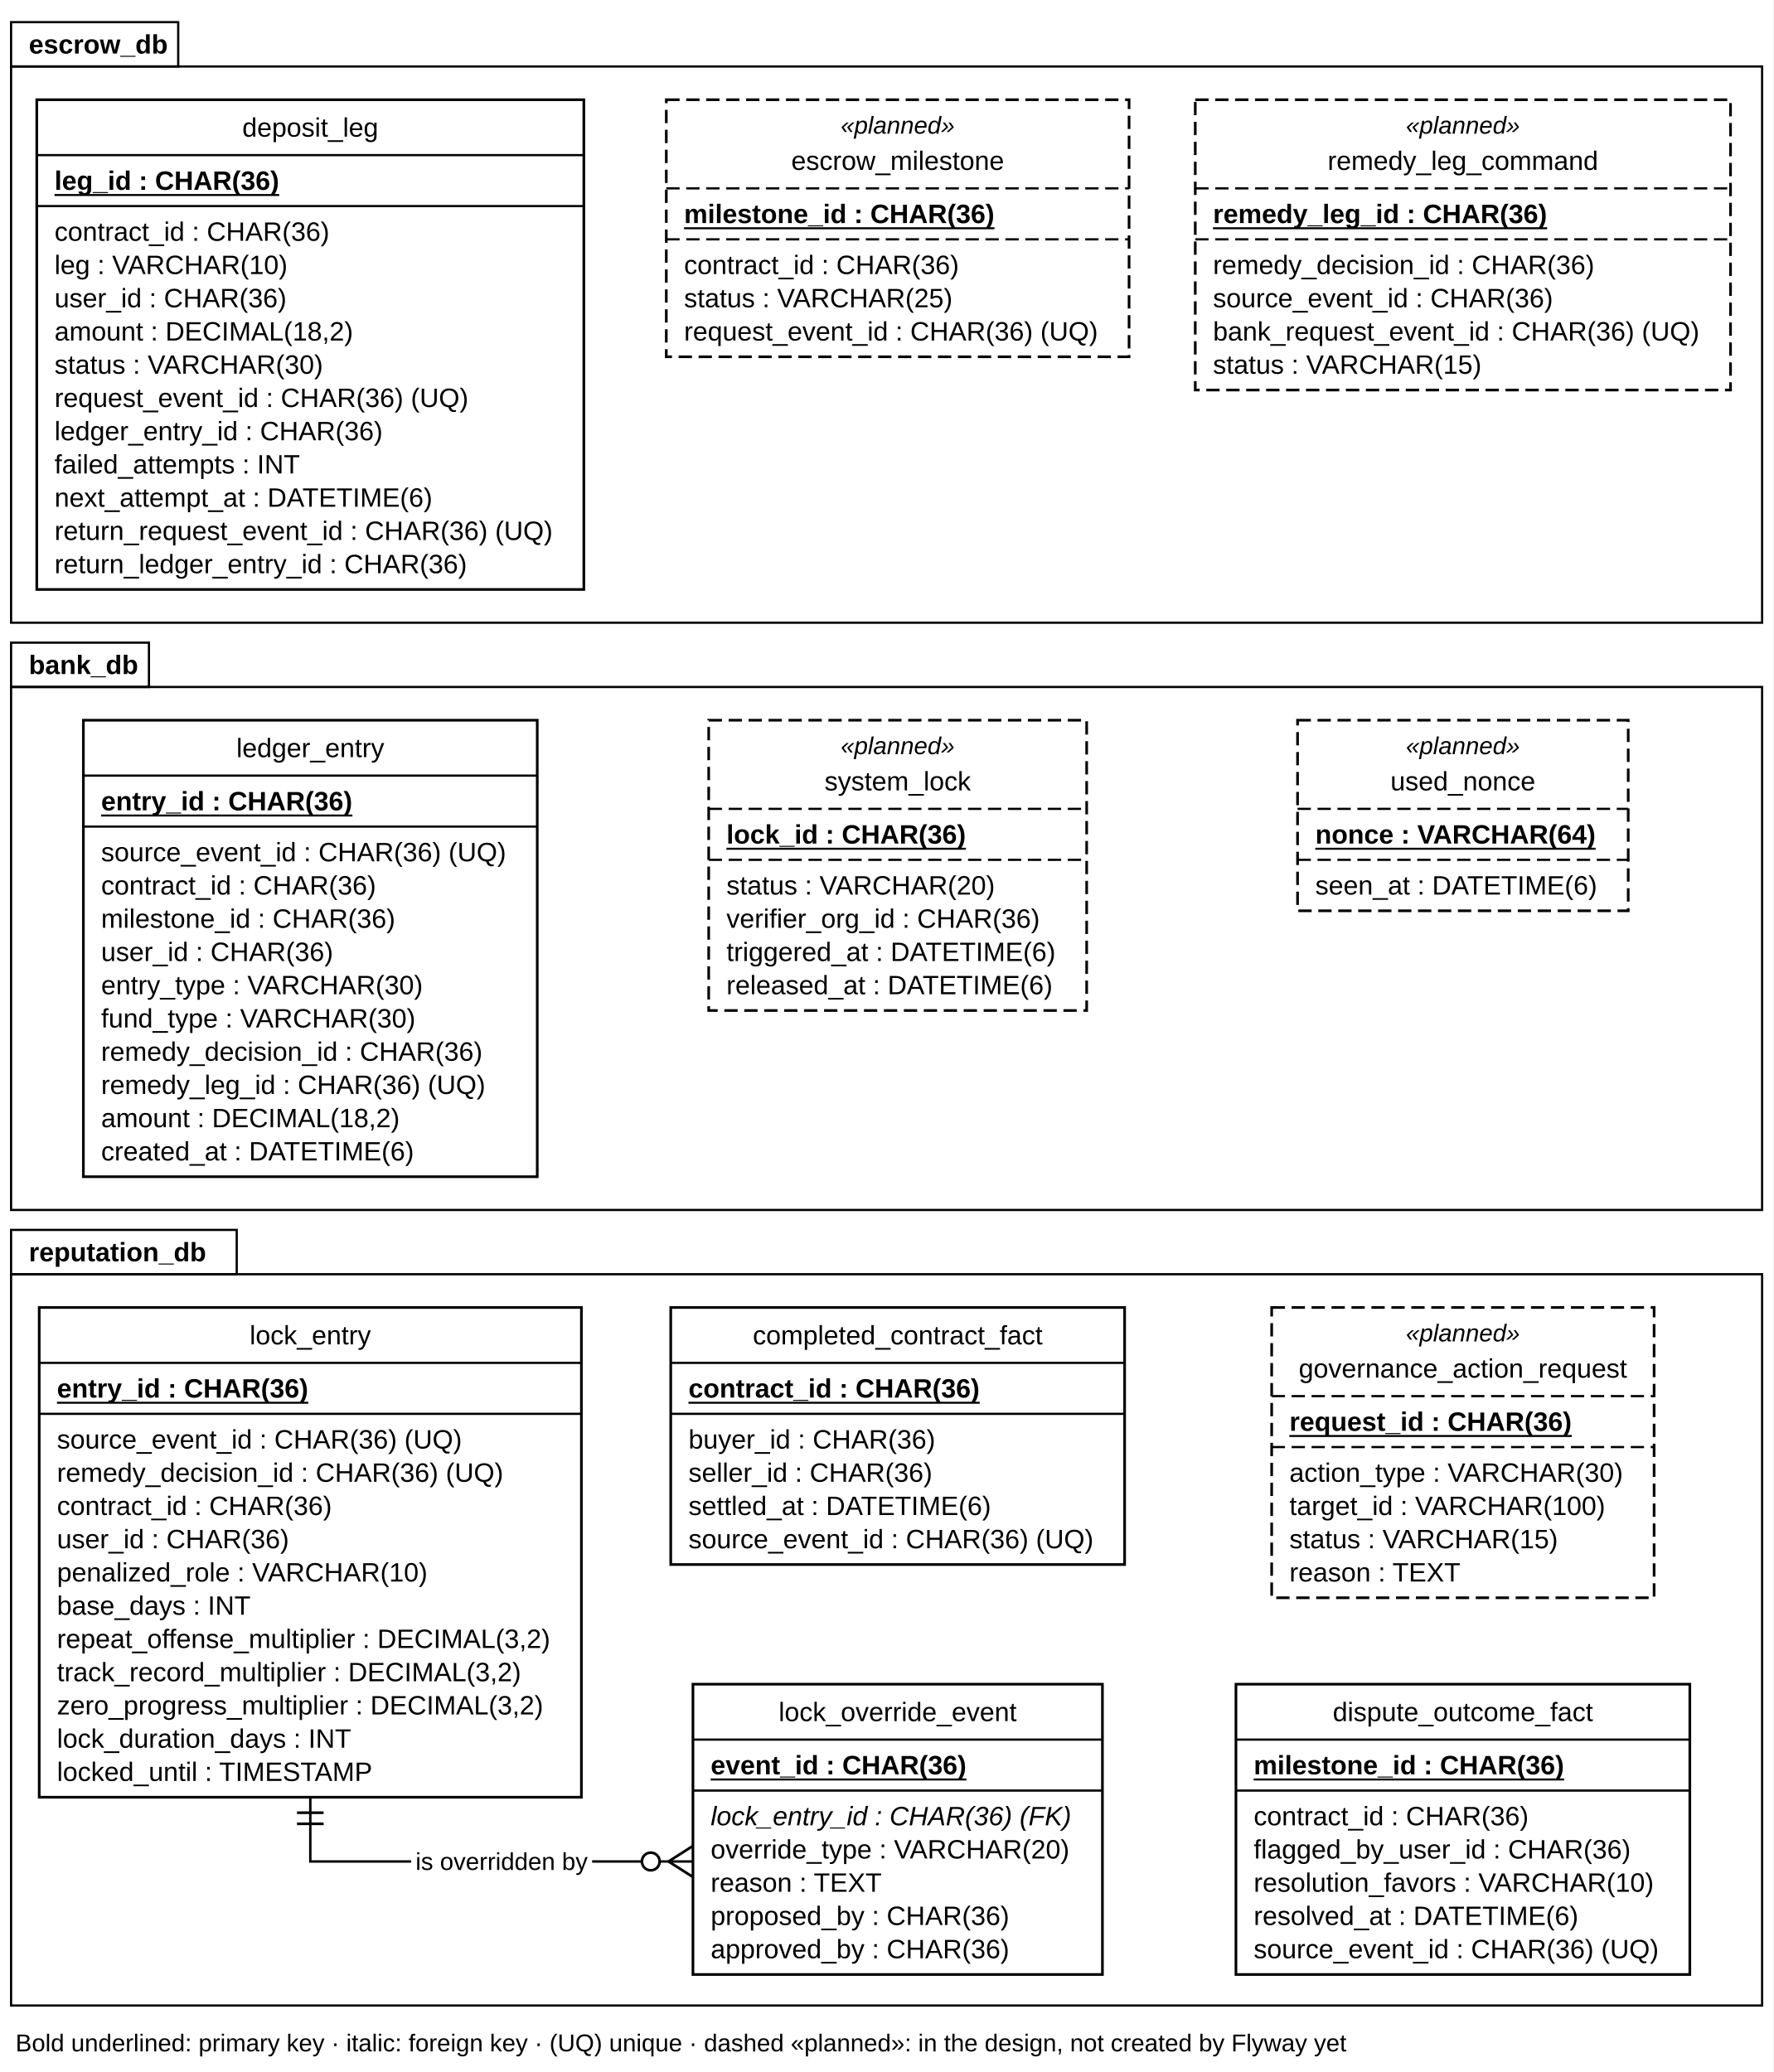
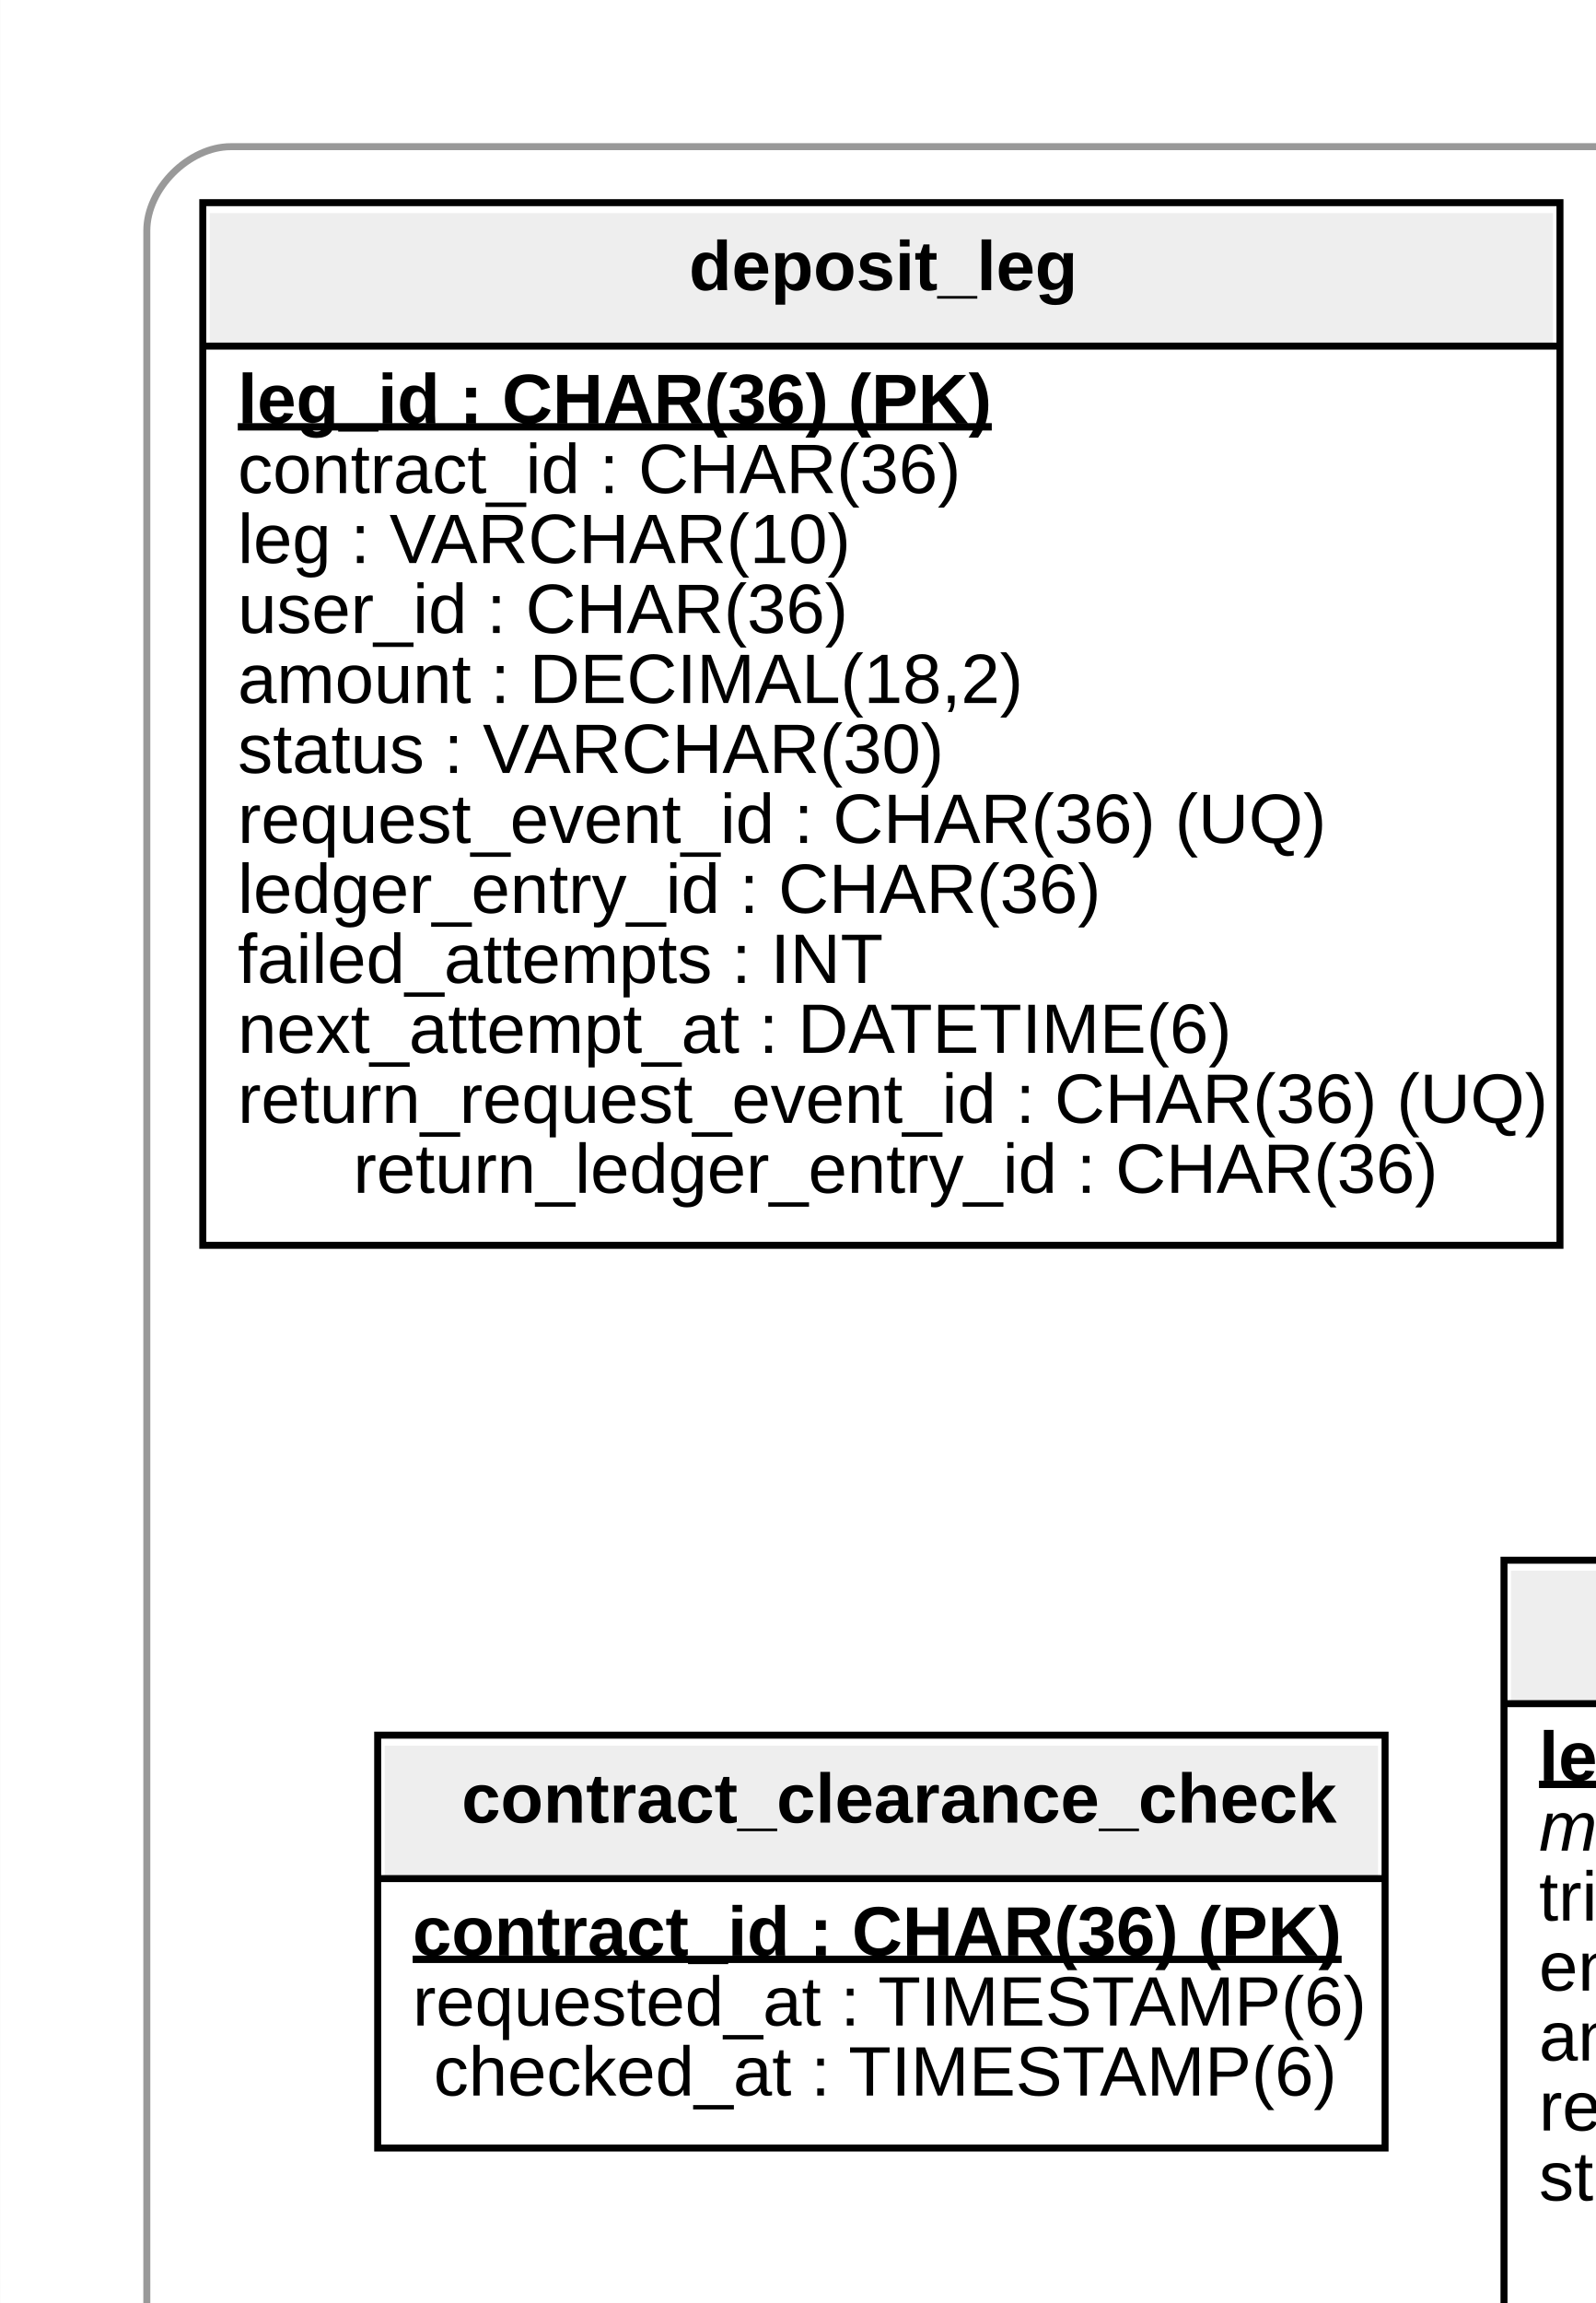
- <svg xmlns="http://www.w3.org/2000/svg" width="800" height="935" viewBox="0 0 800 935" font-family="Arial" font-size="12">
-   <defs>
-     <marker id="open" viewBox="0 0 12 12" refX="11" refY="6" markerWidth="12" markerHeight="12" markerUnits="userSpaceOnUse" orient="auto">
-       <path d="M1,1 L11,6 L1,11" fill="none" stroke="black" stroke-width="1.2" />
-     </marker>
-     <marker id="tri" viewBox="0 0 14 14" refX="13" refY="7" markerWidth="14" markerHeight="14" markerUnits="userSpaceOnUse" orient="auto">
-       <path d="M1,1 L13,7 L1,13 Z" fill="white" stroke="black" />
-     </marker>
-     <marker id="dia" viewBox="0 0 18 10" refX="1" refY="5" markerWidth="18" markerHeight="10" markerUnits="userSpaceOnUse" orient="auto">
-       <path d="M1,5 L9,1 L17,5 L9,9 Z" fill="black" />
-     </marker>
-   </defs>
-   <rect x="0" y="0" width="800" height="935" fill="white" />
-   <path d="M140,811.0 L140,840 L312.627,840" fill="none" stroke="black" stroke-width="1.1" />
-   <line x1="146.0" y1="818.0" x2="134.0" y2="818.0" stroke="black" stroke-width="1.2" />
-   <line x1="146.0" y1="823.0" x2="134.0" y2="823.0" stroke="black" stroke-width="1.2" />
-   <line x1="301.6" y1="840.0" x2="312.6" y2="847.0" stroke="black" stroke-width="1.2" />
-   <line x1="301.6" y1="840.0" x2="312.6" y2="833.0" stroke="black" stroke-width="1.2" />
-   <circle cx="293.6" cy="840.0" r="4" fill="white" stroke="black" stroke-width="1.2" />
-   <rect x="185.489" y="833.125" width="81.648" height="13.75" fill="white" />
-   <text text-anchor="start" dominant-baseline="central" font-size="11">
-     <tspan x="187.489" y="840.0">is overridden by</tspan>
-   </text>
-   <rect x="5.0" y="10.0" width="75.4" height="20" fill="white" stroke="black" />
-   <rect x="5.0" y="30.0" width="790" height="251" fill="none" stroke="black" />
-   <text text-anchor="start" dominant-baseline="central" font-size="12" font-weight="bold">
-     <tspan x="13.0" y="20.0">escrow_db</tspan>
-   </text>
-   <rect x="16.592" y="45.0" width="246.816" height="221" fill="white" stroke="black" stroke-width="1.2" />
-   <text text-anchor="middle" dominant-baseline="central" font-size="12">
-     <tspan x="140" y="57.5">deposit_leg</tspan>
-   </text>
-   <line x1="16.592" y1="70.0" x2="263.408" y2="70.0" stroke="black" />
-   <text text-anchor="start" dominant-baseline="central" font-size="12" font-weight="bold">
-     <tspan x="24.592" y="81.5">leg_id : CHAR(36)</tspan>
-   </text>
-   <line x1="24.592" y1="88.0" x2="125.963" y2="88.0" stroke="black" stroke-width="0.9" />
-   <line x1="16.592" y1="93.0" x2="263.408" y2="93.0" stroke="black" />
-   <text text-anchor="start" dominant-baseline="central" font-size="12">
-     <tspan x="24.592" y="104.5">contract_id : CHAR(36)</tspan>
-   </text>
-   <text text-anchor="start" dominant-baseline="central" font-size="12">
-     <tspan x="24.592" y="119.5">leg : VARCHAR(10)</tspan>
-   </text>
-   <text text-anchor="start" dominant-baseline="central" font-size="12">
-     <tspan x="24.592" y="134.5">user_id : CHAR(36)</tspan>
-   </text>
-   <text text-anchor="start" dominant-baseline="central" font-size="12">
-     <tspan x="24.592" y="149.5">amount : DECIMAL(18,2)</tspan>
-   </text>
-   <text text-anchor="start" dominant-baseline="central" font-size="12">
-     <tspan x="24.592" y="164.5">status : VARCHAR(30)</tspan>
-   </text>
-   <text text-anchor="start" dominant-baseline="central" font-size="12">
-     <tspan x="24.592" y="179.5">request_event_id : CHAR(36) (UQ)</tspan>
-   </text>
-   <text text-anchor="start" dominant-baseline="central" font-size="12">
-     <tspan x="24.592" y="194.5">ledger_entry_id : CHAR(36)</tspan>
-   </text>
-   <text text-anchor="start" dominant-baseline="central" font-size="12">
-     <tspan x="24.592" y="209.5">failed_attempts : INT</tspan>
-   </text>
-   <text text-anchor="start" dominant-baseline="central" font-size="12">
-     <tspan x="24.592" y="224.5">next_attempt_at : DATETIME(6)</tspan>
-   </text>
-   <text text-anchor="start" dominant-baseline="central" font-size="12">
-     <tspan x="24.592" y="239.5">return_request_event_id : CHAR(36) (UQ)</tspan>
-   </text>
-   <text text-anchor="start" dominant-baseline="central" font-size="12">
-     <tspan x="24.592" y="254.5">return_ledger_entry_id : CHAR(36)</tspan>
-   </text>
-   <rect x="300.607" y="45.0" width="208.785" height="116" fill="white" stroke="black" stroke-width="1.2" stroke-dasharray="6,3" />
-   <text text-anchor="middle" dominant-baseline="central" font-size="11" font-style="italic">
-     <tspan x="405" y="56.5">«planned»</tspan>
-   </text>
-   <text text-anchor="middle" dominant-baseline="central" font-size="12">
-     <tspan x="405" y="72.5">escrow_milestone</tspan>
-   </text>
-   <line x1="300.607" y1="85.0" x2="509.393" y2="85.0" stroke="black" stroke-dasharray="6,3" />
-   <text text-anchor="start" dominant-baseline="central" font-size="12" font-weight="bold">
-     <tspan x="308.607" y="96.5">milestone_id : CHAR(36)</tspan>
-   </text>
-   <line x1="308.607" y1="103.0" x2="448.666" y2="103.0" stroke="black" stroke-width="0.9" />
-   <line x1="300.607" y1="108.0" x2="509.393" y2="108.0" stroke="black" stroke-dasharray="6,3" />
-   <text text-anchor="start" dominant-baseline="central" font-size="12">
-     <tspan x="308.607" y="119.5">contract_id : CHAR(36)</tspan>
-   </text>
-   <text text-anchor="start" dominant-baseline="central" font-size="12">
-     <tspan x="308.607" y="134.5">status : VARCHAR(25)</tspan>
-   </text>
-   <text text-anchor="start" dominant-baseline="central" font-size="12">
-     <tspan x="308.607" y="149.5">request_event_id : CHAR(36) (UQ)</tspan>
-   </text>
-   <rect x="539.256" y="45.0" width="241.488" height="131" fill="white" stroke="black" stroke-width="1.2" stroke-dasharray="6,3" />
-   <text text-anchor="middle" dominant-baseline="central" font-size="11" font-style="italic">
-     <tspan x="660" y="56.5">«planned»</tspan>
-   </text>
-   <text text-anchor="middle" dominant-baseline="central" font-size="12">
-     <tspan x="660" y="72.5">remedy_leg_command</tspan>
-   </text>
-   <line x1="539.256" y1="85.0" x2="780.744" y2="85.0" stroke="black" stroke-dasharray="6,3" />
-   <text text-anchor="start" dominant-baseline="central" font-size="12" font-weight="bold">
-     <tspan x="547.256" y="96.5">remedy_leg_id : CHAR(36)</tspan>
-   </text>
-   <line x1="547.256" y1="103.0" x2="698.006" y2="103.0" stroke="black" stroke-width="0.9" />
-   <line x1="539.256" y1="108.0" x2="780.744" y2="108.0" stroke="black" stroke-dasharray="6,3" />
-   <text text-anchor="start" dominant-baseline="central" font-size="12">
-     <tspan x="547.256" y="119.5">remedy_decision_id : CHAR(36)</tspan>
-   </text>
-   <text text-anchor="start" dominant-baseline="central" font-size="12">
-     <tspan x="547.256" y="134.5">source_event_id : CHAR(36)</tspan>
-   </text>
-   <text text-anchor="start" dominant-baseline="central" font-size="12">
-     <tspan x="547.256" y="149.5">bank_request_event_id : CHAR(36) (UQ)</tspan>
-   </text>
-   <text text-anchor="start" dominant-baseline="central" font-size="12">
-     <tspan x="547.256" y="164.5">status : VARCHAR(15)</tspan>
-   </text>
-   <rect x="5.0" y="290.0" width="62.2" height="20" fill="white" stroke="black" />
-   <rect x="5.0" y="310.0" width="790" height="236" fill="none" stroke="black" />
-   <text text-anchor="start" dominant-baseline="central" font-size="12" font-weight="bold">
-     <tspan x="13.0" y="300.0">bank_db</tspan>
-   </text>
-   <rect x="37.613" y="325.0" width="204.773" height="206" fill="white" stroke="black" stroke-width="1.2" />
-   <text text-anchor="middle" dominant-baseline="central" font-size="12">
-     <tspan x="140" y="337.5">ledger_entry</tspan>
-   </text>
-   <line x1="37.613" y1="350.0" x2="242.387" y2="350.0" stroke="black" />
-   <text text-anchor="start" dominant-baseline="central" font-size="12" font-weight="bold">
-     <tspan x="45.613" y="361.5">entry_id : CHAR(36)</tspan>
-   </text>
-   <line x1="45.613" y1="368.0" x2="158.992" y2="368.0" stroke="black" stroke-width="0.9" />
-   <line x1="37.613" y1="373.0" x2="242.387" y2="373.0" stroke="black" />
-   <text text-anchor="start" dominant-baseline="central" font-size="12">
-     <tspan x="45.613" y="384.5">source_event_id : CHAR(36) (UQ)</tspan>
-   </text>
-   <text text-anchor="start" dominant-baseline="central" font-size="12">
-     <tspan x="45.613" y="399.5">contract_id : CHAR(36)</tspan>
-   </text>
-   <text text-anchor="start" dominant-baseline="central" font-size="12">
-     <tspan x="45.613" y="414.5">milestone_id : CHAR(36)</tspan>
-   </text>
-   <text text-anchor="start" dominant-baseline="central" font-size="12">
-     <tspan x="45.613" y="429.5">user_id : CHAR(36)</tspan>
-   </text>
-   <text text-anchor="start" dominant-baseline="central" font-size="12">
-     <tspan x="45.613" y="444.5">entry_type : VARCHAR(30)</tspan>
-   </text>
-   <text text-anchor="start" dominant-baseline="central" font-size="12">
-     <tspan x="45.613" y="459.5">fund_type : VARCHAR(30)</tspan>
-   </text>
-   <text text-anchor="start" dominant-baseline="central" font-size="12">
-     <tspan x="45.613" y="474.5">remedy_decision_id : CHAR(36)</tspan>
-   </text>
-   <text text-anchor="start" dominant-baseline="central" font-size="12">
-     <tspan x="45.613" y="489.5">remedy_leg_id : CHAR(36) (UQ)</tspan>
-   </text>
-   <text text-anchor="start" dominant-baseline="central" font-size="12">
-     <tspan x="45.613" y="504.5">amount : DECIMAL(18,2)</tspan>
-   </text>
-   <text text-anchor="start" dominant-baseline="central" font-size="12">
-     <tspan x="45.613" y="519.5">created_at : DATETIME(6)</tspan>
-   </text>
-   <rect x="319.738" y="325.0" width="170.523" height="131" fill="white" stroke="black" stroke-width="1.2" stroke-dasharray="6,3" />
-   <text text-anchor="middle" dominant-baseline="central" font-size="11" font-style="italic">
-     <tspan x="405" y="336.5">«planned»</tspan>
-   </text>
-   <text text-anchor="middle" dominant-baseline="central" font-size="12">
-     <tspan x="405" y="352.5">system_lock</tspan>
-   </text>
-   <line x1="319.738" y1="365.0" x2="490.262" y2="365.0" stroke="black" stroke-dasharray="6,3" />
-   <text text-anchor="start" dominant-baseline="central" font-size="12" font-weight="bold">
-     <tspan x="327.738" y="376.5">lock_id : CHAR(36)</tspan>
-   </text>
-   <line x1="327.738" y1="383.0" x2="435.785" y2="383.0" stroke="black" stroke-width="0.9" />
-   <line x1="319.738" y1="388.0" x2="490.262" y2="388.0" stroke="black" stroke-dasharray="6,3" />
-   <text text-anchor="start" dominant-baseline="central" font-size="12">
-     <tspan x="327.738" y="399.5">status : VARCHAR(20)</tspan>
-   </text>
-   <text text-anchor="start" dominant-baseline="central" font-size="12">
-     <tspan x="327.738" y="414.5">verifier_org_id : CHAR(36)</tspan>
-   </text>
-   <text text-anchor="start" dominant-baseline="central" font-size="12">
-     <tspan x="327.738" y="429.5">triggered_at : DATETIME(6)</tspan>
-   </text>
-   <text text-anchor="start" dominant-baseline="central" font-size="12">
-     <tspan x="327.738" y="444.5">released_at : DATETIME(6)</tspan>
-   </text>
-   <rect x="585.412" y="325.0" width="149.176" height="86" fill="white" stroke="black" stroke-width="1.2" stroke-dasharray="6,3" />
-   <text text-anchor="middle" dominant-baseline="central" font-size="11" font-style="italic">
-     <tspan x="660" y="336.5">«planned»</tspan>
-   </text>
-   <text text-anchor="middle" dominant-baseline="central" font-size="12">
-     <tspan x="660" y="352.5">used_nonce</tspan>
-   </text>
-   <line x1="585.412" y1="365.0" x2="734.588" y2="365.0" stroke="black" stroke-dasharray="6,3" />
-   <text text-anchor="start" dominant-baseline="central" font-size="12" font-weight="bold">
-     <tspan x="593.412" y="376.5">nonce : VARCHAR(64)</tspan>
-   </text>
-   <line x1="593.412" y1="383.0" x2="719.893" y2="383.0" stroke="black" stroke-width="0.9" />
-   <line x1="585.412" y1="388.0" x2="734.588" y2="388.0" stroke="black" stroke-dasharray="6,3" />
-   <text text-anchor="start" dominant-baseline="central" font-size="12">
-     <tspan x="593.412" y="399.5">seen_at : DATETIME(6)</tspan>
-   </text>
-   <rect x="5.0" y="555.0" width="101.8" height="20" fill="white" stroke="black" />
-   <rect x="5.0" y="575.0" width="790" height="330" fill="none" stroke="black" />
-   <text text-anchor="start" dominant-baseline="central" font-size="12" font-weight="bold">
-     <tspan x="13.0" y="565.0">reputation_db</tspan>
-   </text>
-   <rect x="17.693" y="590.0" width="244.613" height="221" fill="white" stroke="black" stroke-width="1.2" />
-   <text text-anchor="middle" dominant-baseline="central" font-size="12">
-     <tspan x="140" y="602.5">lock_entry</tspan>
-   </text>
-   <line x1="17.693" y1="615.0" x2="262.307" y2="615.0" stroke="black" />
-   <text text-anchor="start" dominant-baseline="central" font-size="12" font-weight="bold">
-     <tspan x="25.693" y="626.5">entry_id : CHAR(36)</tspan>
-   </text>
-   <line x1="25.693" y1="633.0" x2="139.072" y2="633.0" stroke="black" stroke-width="0.9" />
-   <line x1="17.693" y1="638.0" x2="262.307" y2="638.0" stroke="black" />
-   <text text-anchor="start" dominant-baseline="central" font-size="12">
-     <tspan x="25.693" y="649.5">source_event_id : CHAR(36) (UQ)</tspan>
-   </text>
-   <text text-anchor="start" dominant-baseline="central" font-size="12">
-     <tspan x="25.693" y="664.5">remedy_decision_id : CHAR(36) (UQ)</tspan>
-   </text>
-   <text text-anchor="start" dominant-baseline="central" font-size="12">
-     <tspan x="25.693" y="679.5">contract_id : CHAR(36)</tspan>
-   </text>
-   <text text-anchor="start" dominant-baseline="central" font-size="12">
-     <tspan x="25.693" y="694.5">user_id : CHAR(36)</tspan>
-   </text>
-   <text text-anchor="start" dominant-baseline="central" font-size="12">
-     <tspan x="25.693" y="709.5">penalized_role : VARCHAR(10)</tspan>
-   </text>
-   <text text-anchor="start" dominant-baseline="central" font-size="12">
-     <tspan x="25.693" y="724.5">base_days : INT</tspan>
-   </text>
-   <text text-anchor="start" dominant-baseline="central" font-size="12">
-     <tspan x="25.693" y="739.5">repeat_offense_multiplier : DECIMAL(3,2)</tspan>
-   </text>
-   <text text-anchor="start" dominant-baseline="central" font-size="12">
-     <tspan x="25.693" y="754.5">track_record_multiplier : DECIMAL(3,2)</tspan>
-   </text>
-   <text text-anchor="start" dominant-baseline="central" font-size="12">
-     <tspan x="25.693" y="769.5">zero_progress_multiplier : DECIMAL(3,2)</tspan>
-   </text>
-   <text text-anchor="start" dominant-baseline="central" font-size="12">
-     <tspan x="25.693" y="784.5">lock_duration_days : INT</tspan>
-   </text>
-   <text text-anchor="start" dominant-baseline="central" font-size="12">
-     <tspan x="25.693" y="799.5">locked_until : TIMESTAMP</tspan>
-   </text>
-   <rect x="302.613" y="590.0" width="204.773" height="116" fill="white" stroke="black" stroke-width="1.2" />
-   <text text-anchor="middle" dominant-baseline="central" font-size="12">
-     <tspan x="405" y="602.5">completed_contract_fact</tspan>
-   </text>
-   <line x1="302.613" y1="615.0" x2="507.387" y2="615.0" stroke="black" />
-   <text text-anchor="start" dominant-baseline="central" font-size="12" font-weight="bold">
-     <tspan x="310.613" y="626.5">contract_id : CHAR(36)</tspan>
-   </text>
-   <line x1="310.613" y1="633.0" x2="441.996" y2="633.0" stroke="black" stroke-width="0.9" />
-   <line x1="302.613" y1="638.0" x2="507.387" y2="638.0" stroke="black" />
-   <text text-anchor="start" dominant-baseline="central" font-size="12">
-     <tspan x="310.613" y="649.5">buyer_id : CHAR(36)</tspan>
-   </text>
-   <text text-anchor="start" dominant-baseline="central" font-size="12">
-     <tspan x="310.613" y="664.5">seller_id : CHAR(36)</tspan>
-   </text>
-   <text text-anchor="start" dominant-baseline="central" font-size="12">
-     <tspan x="310.613" y="679.5">settled_at : DATETIME(6)</tspan>
-   </text>
-   <text text-anchor="start" dominant-baseline="central" font-size="12">
-     <tspan x="310.613" y="694.5">source_event_id : CHAR(36) (UQ)</tspan>
-   </text>
-   <rect x="573.73" y="590.0" width="172.539" height="131" fill="white" stroke="black" stroke-width="1.2" stroke-dasharray="6,3" />
-   <text text-anchor="middle" dominant-baseline="central" font-size="11" font-style="italic">
-     <tspan x="660" y="601.5">«planned»</tspan>
-   </text>
-   <text text-anchor="middle" dominant-baseline="central" font-size="12">
-     <tspan x="660" y="617.5">governance_action_request</tspan>
-   </text>
-   <line x1="573.73" y1="630.0" x2="746.27" y2="630.0" stroke="black" stroke-dasharray="6,3" />
-   <text text-anchor="start" dominant-baseline="central" font-size="12" font-weight="bold">
-     <tspan x="581.73" y="641.5">request_id : CHAR(36)</tspan>
-   </text>
-   <line x1="581.73" y1="648.0" x2="709.117" y2="648.0" stroke="black" stroke-width="0.9" />
-   <line x1="573.73" y1="653.0" x2="746.27" y2="653.0" stroke="black" stroke-dasharray="6,3" />
-   <text text-anchor="start" dominant-baseline="central" font-size="12">
-     <tspan x="581.73" y="664.5">action_type : VARCHAR(30)</tspan>
-   </text>
-   <text text-anchor="start" dominant-baseline="central" font-size="12">
-     <tspan x="581.73" y="679.5">target_id : VARCHAR(100)</tspan>
-   </text>
-   <text text-anchor="start" dominant-baseline="central" font-size="12">
-     <tspan x="581.73" y="694.5">status : VARCHAR(15)</tspan>
-   </text>
-   <text text-anchor="start" dominant-baseline="central" font-size="12">
-     <tspan x="581.73" y="709.5">reason : TEXT</tspan>
-   </text>
-   <rect x="312.627" y="760.0" width="184.746" height="131" fill="white" stroke="black" stroke-width="1.2" />
-   <text text-anchor="middle" dominant-baseline="central" font-size="12">
-     <tspan x="405" y="772.5">lock_override_event</tspan>
-   </text>
-   <line x1="312.627" y1="785.0" x2="497.373" y2="785.0" stroke="black" />
-   <text text-anchor="start" dominant-baseline="central" font-size="12" font-weight="bold">
-     <tspan x="320.627" y="796.5">event_id : CHAR(36)</tspan>
-   </text>
-   <line x1="320.627" y1="803.0" x2="436.01" y2="803.0" stroke="black" stroke-width="0.9" />
-   <line x1="312.627" y1="808.0" x2="497.373" y2="808.0" stroke="black" />
-   <text text-anchor="start" dominant-baseline="central" font-size="12" font-style="italic">
-     <tspan x="320.627" y="819.5">lock_entry_id : CHAR(36) (FK)</tspan>
-   </text>
-   <text text-anchor="start" dominant-baseline="central" font-size="12">
-     <tspan x="320.627" y="834.5">override_type : VARCHAR(20)</tspan>
-   </text>
-   <text text-anchor="start" dominant-baseline="central" font-size="12">
-     <tspan x="320.627" y="849.5">reason : TEXT</tspan>
-   </text>
-   <text text-anchor="start" dominant-baseline="central" font-size="12">
-     <tspan x="320.627" y="864.5">proposed_by : CHAR(36)</tspan>
-   </text>
-   <text text-anchor="start" dominant-baseline="central" font-size="12">
-     <tspan x="320.627" y="879.5">approved_by : CHAR(36)</tspan>
-   </text>
-   <rect x="557.613" y="760.0" width="204.773" height="131" fill="white" stroke="black" stroke-width="1.2" />
-   <text text-anchor="middle" dominant-baseline="central" font-size="12">
-     <tspan x="660" y="772.5">dispute_outcome_fact</tspan>
-   </text>
-   <line x1="557.613" y1="785.0" x2="762.387" y2="785.0" stroke="black" />
-   <text text-anchor="start" dominant-baseline="central" font-size="12" font-weight="bold">
-     <tspan x="565.613" y="796.5">milestone_id : CHAR(36)</tspan>
-   </text>
-   <line x1="565.613" y1="803.0" x2="705.672" y2="803.0" stroke="black" stroke-width="0.9" />
-   <line x1="557.613" y1="808.0" x2="762.387" y2="808.0" stroke="black" />
-   <text text-anchor="start" dominant-baseline="central" font-size="12">
-     <tspan x="565.613" y="819.5">contract_id : CHAR(36)</tspan>
-   </text>
-   <text text-anchor="start" dominant-baseline="central" font-size="12">
-     <tspan x="565.613" y="834.5">flagged_by_user_id : CHAR(36)</tspan>
-   </text>
-   <text text-anchor="start" dominant-baseline="central" font-size="12">
-     <tspan x="565.613" y="849.5">resolution_favors : VARCHAR(10)</tspan>
-   </text>
-   <text text-anchor="start" dominant-baseline="central" font-size="12">
-     <tspan x="565.613" y="864.5">resolved_at : DATETIME(6)</tspan>
-   </text>
-   <text text-anchor="start" dominant-baseline="central" font-size="12">
-     <tspan x="565.613" y="879.5">source_event_id : CHAR(36) (UQ)</tspan>
-   </text>
-   <text text-anchor="start" dominant-baseline="central" font-size="11">
-     <tspan x="7.0" y="921.875">Bold underlined: primary key · italic: foreign key · (UQ) unique · dashed «planned»: in the design, not created by Flyway yet</tspan>
-   </text>
+ <svg xmlns="http://www.w3.org/2000/svg" width="1761pt" height="2541pt" viewBox="0.00 0.00 633.92 914.92">
+   <g id="graph0" class="graph" transform="scale(2.78 2.78) rotate(0) translate(12.96 901.96)">
+     <polygon fill="white" stroke="transparent" points="-12.96,12.96 -12.96,-901.96 620.96,-901.96 620.96,12.96 -12.96,12.96" />
+     <text text-anchor="middle" x="304" y="-7.4" font-family="Arial" font-size="12.00">PK = primary key; FK = physical foreign key; UQ = unique. Selected attributes; see table specifications.</text>
+     <g id="clust1" class="cluster">
+       <path fill="white" stroke="#999999" d="M20,-531C20,-531 588,-531 588,-531 594,-531 600,-537 600,-543 600,-543 600,-869 600,-869 600,-875 594,-881 588,-881 588,-881 20,-881 20,-881 14,-881 8,-875 8,-869 8,-869 8,-543 8,-543 8,-537 14,-531 20,-531" />
+       <text text-anchor="middle" x="304" y="-538.4" font-family="Arial" font-size="12.00">escrow_db</text>
+     </g>
+     <g id="clust4" class="cluster">
+       <path fill="white" stroke="#999999" d="M36,-347C36,-347 496,-347 496,-347 502,-347 508,-353 508,-359 508,-359 508,-511 508,-511 508,-517 502,-523 496,-523 496,-523 36,-523 36,-523 30,-523 24,-517 24,-511 24,-511 24,-359 24,-359 24,-353 30,-347 36,-347" />
+       <text text-anchor="middle" x="266" y="-354.4" font-family="Arial" font-size="12.00">bank_db</text>
+     </g>
+     <g id="clust6" class="cluster">
+       <path fill="white" stroke="#999999" d="M21,-29C21,-29 562,-29 562,-29 568,-29 574,-35 574,-41 574,-41 574,-327 574,-327 574,-333 568,-339 562,-339 562,-339 21,-339 21,-339 15,-339 9,-333 9,-327 9,-327 9,-41 9,-41 9,-35 15,-29 21,-29" />
+       <text text-anchor="middle" x="291.5" y="-36.4" font-family="Arial" font-size="12.00">reputation_db</text>
+     </g>
+     <g id="node1" class="node">
+       <polygon fill="#eeeeee" stroke="transparent" points="17,-852.5 17,-871.5 209,-871.5 209,-852.5 17,-852.5" />
+       <text text-anchor="start" x="85.5" y="-860.5" font-family="Arial" font-weight="bold" font-size="10.00">deposit_leg</text>
+       <text text-anchor="start" x="21" y="-841.5" font-family="Arial" font-weight="bold" text-decoration="underline" font-size="10.00">leg_id : CHAR(36) (PK)</text>
+       <text text-anchor="start" x="21" y="-831.5" font-family="Arial" font-size="10.00">contract_id : CHAR(36)</text>
+       <text text-anchor="start" x="21" y="-821.5" font-family="Arial" font-size="10.00">leg : VARCHAR(10)</text>
+       <text text-anchor="start" x="21" y="-811.5" font-family="Arial" font-size="10.00">user_id : CHAR(36)</text>
+       <text text-anchor="start" x="21" y="-801.5" font-family="Arial" font-size="10.00">amount : DECIMAL(18,2)</text>
+       <text text-anchor="start" x="21" y="-791.5" font-family="Arial" font-size="10.00">status : VARCHAR(30)</text>
+       <text text-anchor="start" x="21" y="-781.5" font-family="Arial" font-size="10.00">request_event_id : CHAR(36) (UQ)</text>
+       <text text-anchor="start" x="21" y="-771.5" font-family="Arial" font-size="10.00">ledger_entry_id : CHAR(36)</text>
+       <text text-anchor="start" x="21" y="-761.5" font-family="Arial" font-size="10.00">failed_attempts : INT</text>
+       <text text-anchor="start" x="21" y="-751.5" font-family="Arial" font-size="10.00">next_attempt_at : DATETIME(6)</text>
+       <text text-anchor="start" x="21" y="-741.5" font-family="Arial" font-size="10.00">return_request_event_id : CHAR(36) (UQ)</text>
+       <text text-anchor="start" x="37.5" y="-731.5" font-family="Arial" font-size="10.00">return_ledger_entry_id : CHAR(36)</text>
+       <polygon fill="black" stroke="black" points="16,-852.5 16,-852.5 210,-852.5 210,-852.5 16,-852.5" />
+       <polygon fill="none" stroke="black" points="16,-724 16,-873 210,-873 210,-724 16,-724" />
+     </g>
+     <g id="node2" class="node">
+       <polygon fill="#eeeeee" stroke="transparent" points="228,-842.5 228,-861.5 390,-861.5 390,-842.5 228,-842.5" />
+       <text text-anchor="start" x="266.5" y="-850.5" font-family="Arial" font-weight="bold" font-size="10.00">escrow_milestone</text>
+       <text text-anchor="start" x="232" y="-831.5" font-family="Arial" font-weight="bold" text-decoration="underline" font-size="10.00">milestone_id : CHAR(36) (PK)</text>
+       <text text-anchor="start" x="232" y="-821.5" font-family="Arial" font-size="10.00">contract_id : CHAR(36)</text>
+       <text text-anchor="start" x="232" y="-811.5" font-family="Arial" font-size="10.00">buyer_id : CHAR(36)</text>
+       <text text-anchor="start" x="232" y="-801.5" font-family="Arial" font-size="10.00">batch_amount : DECIMAL(18,2)</text>
+       <text text-anchor="start" x="232" y="-791.5" font-family="Arial" font-size="10.00">status : VARCHAR(30)</text>
+       <text text-anchor="start" x="232" y="-781.5" font-family="Arial" font-size="10.00">request_event_id : CHAR(36) (UQ)</text>
+       <text text-anchor="start" x="232" y="-771.5" font-family="Arial" font-size="10.00">ledger_entry_id : CHAR(36)</text>
+       <text text-anchor="start" x="232" y="-761.5" font-family="Arial" font-size="10.00">next_attempt_at : DATETIME(6)</text>
+       <text text-anchor="start" x="232" y="-751.5" font-family="Arial" font-size="10.00">settlement_event_id : CHAR(36)</text>
+       <text text-anchor="start" x="252" y="-741.5" font-family="Arial" font-size="10.00">settled_at : DATETIME(6)</text>
+       <polygon fill="black" stroke="black" points="227,-842.5 227,-842.5 391,-842.5 391,-842.5 227,-842.5" />
+       <polygon fill="none" stroke="black" points="227,-734 227,-863 391,-863 391,-734 227,-734" />
+     </g>
+     <g id="node6" class="node">
+       <polygon fill="#eeeeee" stroke="transparent" points="42,-633.5 42,-652.5 184,-652.5 184,-633.5 42,-633.5" />
+       <text text-anchor="start" x="53" y="-641.5" font-family="Arial" font-weight="bold" font-size="10.00">contract_clearance_check</text>
+       <text text-anchor="start" x="46" y="-622.5" font-family="Arial" font-weight="bold" text-decoration="underline" font-size="10.00">contract_id : CHAR(36) (PK)</text>
+       <text text-anchor="start" x="46" y="-612.5" font-family="Arial" font-size="10.00">requested_at : TIMESTAMP(6)</text>
+       <text text-anchor="start" x="49" y="-602.5" font-family="Arial" font-size="10.00">checked_at : TIMESTAMP(6)</text>
+       <polygon fill="black" stroke="black" points="41,-633.5 41,-633.5 185,-633.5 185,-633.5 41,-633.5" />
+       <polygon fill="none" stroke="black" points="41,-595 41,-654 185,-654 185,-595 41,-595" />
+     </g>
+     <g id="node3" class="node">
+       <polygon fill="#eeeeee" stroke="transparent" points="203,-658.5 203,-677.5 365,-677.5 365,-658.5 203,-658.5" />
+       <text text-anchor="start" x="250" y="-666.5" font-family="Arial" font-weight="bold" font-size="10.00">settlement_leg</text>
+       <text text-anchor="start" x="207" y="-647.5" font-family="Arial" font-weight="bold" text-decoration="underline" font-size="10.00">leg_id : CHAR(36) (PK)</text>
+       <text text-anchor="start" x="207" y="-637.5" font-family="Arial" font-style="italic" font-size="10.00">milestone_id : CHAR(36) (FK)</text>
+       <text text-anchor="start" x="207" y="-627.5" font-family="Arial" font-size="10.00">trigger_event_id : CHAR(36)</text>
+       <text text-anchor="start" x="207" y="-617.5" font-family="Arial" font-size="10.00">entry_type : VARCHAR(30)</text>
+       <text text-anchor="start" x="207" y="-607.5" font-family="Arial" font-size="10.00">amount : DECIMAL(18,2)</text>
+       <text text-anchor="start" x="207" y="-597.5" font-family="Arial" font-size="10.00">request_event_id : CHAR(36) (UQ)</text>
+       <text text-anchor="start" x="207" y="-587.5" font-family="Arial" font-size="10.00">status : VARCHAR(20)</text>
+       <text text-anchor="start" x="223.5" y="-577.5" font-family="Arial" font-size="10.00">ledger_entry_id : CHAR(36)</text>
+       <polygon fill="black" stroke="black" points="202,-658.5 202,-658.5 366,-658.5 366,-658.5 202,-658.5" />
+       <polygon fill="none" stroke="black" points="202,-570 202,-679 366,-679 366,-570 202,-570" />
+     </g>
+     <g id="edge14" class="edge">
+       <path fill="none" stroke="#333333" d="M298.71,-726.71C297.03,-715.17 295.3,-703.27 293.64,-691.84" />
+       <polygon fill="#333333" stroke="#333333" points="303.12,-732.75 296.2,-733.75 296,-732.37 302.92,-731.36 303.12,-732.75" />
+       <polyline fill="none" stroke="#333333" points="299.76,-733.94 299.26,-730.48 " />
+       <polygon fill="#333333" stroke="#333333" points="302.62,-729.28 295.69,-730.29 295.49,-728.9 302.42,-727.9 302.62,-729.28" />
+       <polyline fill="none" stroke="#333333" points="299.26,-730.48 298.76,-727.02 " />
+       <polygon fill="#333333" stroke="#333333" points="292.81,-686.13 294.92,-678.75 292.31,-682.67 291.81,-679.2 291.81,-679.2 291.81,-679.2 292.31,-682.67 288.69,-679.66 292.81,-686.13 292.81,-686.13" />
+       <ellipse fill="none" stroke="#333333" cx="293.22" cy="-688.9" rx="2.8" ry="2.8" />
+     </g>
+     <g id="node4" class="node">
+       <polygon fill="#eeeeee" stroke="transparent" points="410,-822.5 410,-841.5 591,-841.5 591,-822.5 410,-822.5" />
+       <text text-anchor="start" x="460.5" y="-830.5" font-family="Arial" font-weight="bold" font-size="10.00">remedy_decision</text>
+       <text text-anchor="start" x="414" y="-811.5" font-family="Arial" font-weight="bold" text-decoration="underline" font-size="10.00">remedy_decision_id : CHAR(36) (PK)</text>
+       <text text-anchor="start" x="414" y="-801.5" font-family="Arial" font-size="10.00">contract_id : CHAR(36)</text>
+       <text text-anchor="start" x="414" y="-791.5" font-family="Arial" font-size="10.00">event_id : CHAR(36)</text>
+       <text text-anchor="start" x="414" y="-781.5" font-family="Arial" font-size="10.00">status : VARCHAR(20)</text>
+       <text text-anchor="start" x="414" y="-771.5" font-family="Arial" font-size="10.00">reject_reason : VARCHAR(500)</text>
+       <text text-anchor="start" x="442" y="-761.5" font-family="Arial" font-size="10.00">created_at : DATETIME(6)</text>
+       <polygon fill="black" stroke="black" points="409,-822.5 409,-822.5 592,-822.5 592,-822.5 409,-822.5" />
+       <polygon fill="none" stroke="black" points="408.5,-754 408.5,-843 591.5,-843 591.5,-754 408.5,-754" />
+     </g>
+     <g id="node5" class="node">
+       <polygon fill="#eeeeee" stroke="transparent" points="385,-668.5 385,-687.5 556,-687.5 556,-668.5 385,-668.5" />
+       <text text-anchor="start" x="443" y="-676.5" font-family="Arial" font-weight="bold" font-size="10.00">remedy_leg</text>
+       <text text-anchor="start" x="389" y="-657.5" font-family="Arial" font-weight="bold" text-decoration="underline" font-size="10.00">remedy_leg_id : CHAR(36) (PK)</text>
+       <text text-anchor="start" x="389" y="-647.5" font-family="Arial" font-style="italic" font-size="10.00">remedy_decision_id : CHAR(36) (FK)</text>
+       <text text-anchor="start" x="389" y="-637.5" font-family="Arial" font-size="10.00">contract_id : CHAR(36)</text>
+       <text text-anchor="start" x="389" y="-627.5" font-family="Arial" font-size="10.00">milestone_id : CHAR(36)</text>
+       <text text-anchor="start" x="389" y="-617.5" font-family="Arial" font-size="10.00">payee_role : VARCHAR(10)</text>
+       <text text-anchor="start" x="389" y="-607.5" font-family="Arial" font-size="10.00">amount : DECIMAL(18,2)</text>
+       <text text-anchor="start" x="389" y="-597.5" font-family="Arial" font-size="10.00">request_event_id : CHAR(36) (UQ)</text>
+       <text text-anchor="start" x="389" y="-587.5" font-family="Arial" font-size="10.00">status : VARCHAR(20)</text>
+       <text text-anchor="start" x="389" y="-577.5" font-family="Arial" font-size="10.00">next_attempt_at : DATETIME(6)</text>
+       <text text-anchor="start" x="410" y="-567.5" font-family="Arial" font-size="10.00">ledger_entry_id : CHAR(36)</text>
+       <polygon fill="black" stroke="black" points="384,-668.5 384,-668.5 557,-668.5 557,-668.5 384,-668.5" />
+       <polygon fill="none" stroke="black" points="383.5,-560 383.5,-689 556.5,-689 556.5,-560 383.5,-560" />
+     </g>
+     <g id="edge15" class="edge">
+       <path fill="none" stroke="#333333" d="M491.12,-746.61C488.67,-732.51 485.94,-716.9 483.29,-701.7" />
+       <polygon fill="#333333" stroke="#333333" points="495.68,-752.36 488.78,-753.56 488.54,-752.18 495.44,-750.98 495.68,-752.36" />
+       <polyline fill="none" stroke="#333333" points="492.35,-753.65 491.75,-750.2 " />
+       <polygon fill="#333333" stroke="#333333" points="495.08,-748.91 488.18,-750.12 487.94,-748.74 494.84,-747.53 495.08,-748.91" />
+       <polyline fill="none" stroke="#333333" points="491.75,-750.2 491.15,-746.76 " />
+       <polygon fill="#333333" stroke="#333333" points="482.29,-695.97 484.19,-688.53 481.69,-692.52 481.09,-689.07 481.09,-689.07 481.09,-689.07 481.69,-692.52 477.98,-689.61 482.29,-695.97 482.29,-695.97" />
+       <ellipse fill="none" stroke="#333333" cx="482.77" cy="-698.72" rx="2.8" ry="2.8" />
+     </g>
+     <g id="node7" class="node">
+       <polygon fill="#eeeeee" stroke="transparent" points="34,-494.5 34,-513.5 193,-513.5 193,-494.5 34,-494.5" />
+       <text text-anchor="start" x="84.5" y="-502.5" font-family="Arial" font-weight="bold" font-size="10.00">ledger_entry</text>
+       <text text-anchor="start" x="38" y="-483.5" font-family="Arial" font-weight="bold" text-decoration="underline" font-size="10.00">entry_id : CHAR(36) (PK)</text>
+       <text text-anchor="start" x="38" y="-473.5" font-family="Arial" font-size="10.00">source_event_id : CHAR(36) (UQ)</text>
+       <text text-anchor="start" x="38" y="-463.5" font-family="Arial" font-size="10.00">contract_id : CHAR(36)</text>
+       <text text-anchor="start" x="38" y="-453.5" font-family="Arial" font-size="10.00">milestone_id : CHAR(36)</text>
+       <text text-anchor="start" x="38" y="-443.5" font-family="Arial" font-size="10.00">user_id : CHAR(36)</text>
+       <text text-anchor="start" x="38" y="-433.5" font-family="Arial" font-size="10.00">entry_type : VARCHAR(30)</text>
+       <text text-anchor="start" x="38" y="-423.5" font-family="Arial" font-size="10.00">fund_type : VARCHAR(30)</text>
+       <text text-anchor="start" x="38" y="-413.5" font-family="Arial" font-size="10.00">remedy_decision_id : CHAR(36)</text>
+       <text text-anchor="start" x="38" y="-403.5" font-family="Arial" font-size="10.00">remedy_leg_id : CHAR(36) (UQ)</text>
+       <text text-anchor="start" x="38" y="-393.5" font-family="Arial" font-size="10.00">amount : DECIMAL(18,2)</text>
+       <text text-anchor="start" x="55" y="-383.5" font-family="Arial" font-size="10.00">created_at : DATETIME(6)</text>
+       <polygon fill="black" stroke="black" points="33,-494.5 33,-494.5 194,-494.5 194,-494.5 33,-494.5" />
+       <polygon fill="none" stroke="black" points="32.5,-376 32.5,-515 193.5,-515 193.5,-376 32.5,-376" />
+     </g>
+     <g id="node8" class="node">
+       <polygon fill="#eeeeee" stroke="transparent" points="212,-464.5 212,-483.5 342,-483.5 342,-464.5 212,-464.5" />
+       <text text-anchor="start" x="222.5" y="-472.5" font-family="Arial" font-weight="bold" font-size="10.00">«planned» system_lock</text>
+       <text text-anchor="start" x="216" y="-453.5" font-family="Arial" font-weight="bold" text-decoration="underline" font-size="10.00">lock_id : CHAR(36) (PK)</text>
+       <text text-anchor="start" x="216" y="-443.5" font-family="Arial" font-size="10.00">status : VARCHAR(20)</text>
+       <text text-anchor="start" x="216" y="-433.5" font-family="Arial" font-size="10.00">verifier_org_id : CHAR(36)</text>
+       <text text-anchor="start" x="216" y="-423.5" font-family="Arial" font-size="10.00">triggered_at : DATETIME(6)</text>
+       <text text-anchor="start" x="216.5" y="-413.5" font-family="Arial" font-size="10.00">released_at : DATETIME(6)</text>
+       <polygon fill="black" stroke="black" points="211,-464.5 211,-464.5 343,-464.5 343,-464.5 211,-464.5" />
+       <polygon fill="none" stroke="black" stroke-dasharray="5,2" points="211,-406 211,-485 343,-485 343,-406 211,-406" />
+     </g>
+     <g id="node10" class="node">
+       <polygon fill="#eeeeee" stroke="transparent" points="18,-310.5 18,-329.5 208,-329.5 208,-310.5 18,-310.5" />
+       <text text-anchor="start" x="88.5" y="-318.5" font-family="Arial" font-weight="bold" font-size="10.00">lock_entry</text>
+       <text text-anchor="start" x="22" y="-299.5" font-family="Arial" font-weight="bold" text-decoration="underline" font-size="10.00">entry_id : CHAR(36) (PK)</text>
+       <text text-anchor="start" x="22" y="-289.5" font-family="Arial" font-size="10.00">source_event_id : CHAR(36) (UQ)</text>
+       <text text-anchor="start" x="22" y="-279.5" font-family="Arial" font-size="10.00">remedy_decision_id : CHAR(36) (UQ)</text>
+       <text text-anchor="start" x="22" y="-269.5" font-family="Arial" font-size="10.00">contract_id : CHAR(36)</text>
+       <text text-anchor="start" x="22" y="-259.5" font-family="Arial" font-size="10.00">user_id : CHAR(36)</text>
+       <text text-anchor="start" x="22" y="-249.5" font-family="Arial" font-size="10.00">penalized_role : VARCHAR(10)</text>
+       <text text-anchor="start" x="22" y="-239.5" font-family="Arial" font-size="10.00">base_days : INT</text>
+       <text text-anchor="start" x="22" y="-229.5" font-family="Arial" font-size="10.00">repeat_offense_multiplier : DECIMAL(3,2)</text>
+       <text text-anchor="start" x="22" y="-219.5" font-family="Arial" font-size="10.00">track_record_multiplier : DECIMAL(3,2)</text>
+       <text text-anchor="start" x="22" y="-209.5" font-family="Arial" font-size="10.00">zero_progress_multiplier : DECIMAL(3,2)</text>
+       <text text-anchor="start" x="22" y="-199.5" font-family="Arial" font-size="10.00">lock_duration_days : INT</text>
+       <text text-anchor="start" x="54" y="-189.5" font-family="Arial" font-size="10.00">locked_until : TIMESTAMP</text>
+       <polygon fill="black" stroke="black" points="17,-310.5 17,-310.5 209,-310.5 209,-310.5 17,-310.5" />
+       <polygon fill="none" stroke="black" points="17,-182 17,-331 209,-331 209,-182 17,-182" />
+     </g>
+     <g id="node9" class="node">
+       <polygon fill="#eeeeee" stroke="transparent" points="362,-449.5 362,-468.5 499,-468.5 499,-449.5 362,-449.5" />
+       <text text-anchor="start" x="376.5" y="-457.5" font-family="Arial" font-weight="bold" font-size="10.00">«planned» used_nonce</text>
+       <text text-anchor="start" x="366" y="-438.5" font-family="Arial" font-weight="bold" text-decoration="underline" font-size="10.00">nonce : VARCHAR(64) (PK)</text>
+       <text text-anchor="start" x="377.5" y="-428.5" font-family="Arial" font-size="10.00">seen_at : DATETIME(6)</text>
+       <polygon fill="black" stroke="black" points="361,-449.5 361,-449.5 500,-449.5 500,-449.5 361,-449.5" />
+       <polygon fill="none" stroke="black" stroke-dasharray="5,2" points="360.5,-421 360.5,-470 499.5,-470 499.5,-421 360.5,-421" />
+     </g>
+     <g id="node11" class="node">
+       <polygon fill="#eeeeee" stroke="transparent" points="228,-275.5 228,-294.5 387,-294.5 387,-275.5 228,-275.5" />
+       <text text-anchor="start" x="250.5" y="-283.5" font-family="Arial" font-weight="bold" font-size="10.00">completed_contract_fact</text>
+       <text text-anchor="start" x="232" y="-264.5" font-family="Arial" font-weight="bold" text-decoration="underline" font-size="10.00">contract_id : CHAR(36) (PK)</text>
+       <text text-anchor="start" x="232" y="-254.5" font-family="Arial" font-size="10.00">buyer_id : CHAR(36)</text>
+       <text text-anchor="start" x="232" y="-244.5" font-family="Arial" font-size="10.00">seller_id : CHAR(36)</text>
+       <text text-anchor="start" x="232" y="-234.5" font-family="Arial" font-size="10.00">settled_at : DATETIME(6)</text>
+       <text text-anchor="start" x="232" y="-224.5" font-family="Arial" font-size="10.00">source_event_id : CHAR(36) (UQ)</text>
+       <polygon fill="black" stroke="black" points="227,-275.5 227,-275.5 388,-275.5 388,-275.5 227,-275.5" />
+       <polygon fill="none" stroke="black" points="226.5,-217 226.5,-296 387.5,-296 387.5,-217 226.5,-217" />
+     </g>
+     <g id="node14" class="node">
+       <polygon fill="#eeeeee" stroke="transparent" points="42,-126.5 42,-145.5 185,-145.5 185,-126.5 42,-126.5" />
+       <text text-anchor="start" x="66.5" y="-134.5" font-family="Arial" font-weight="bold" font-size="10.00">lock_override_event</text>
+       <text text-anchor="start" x="46" y="-115.5" font-family="Arial" font-weight="bold" text-decoration="underline" font-size="10.00">event_id : CHAR(36) (PK)</text>
+       <text text-anchor="start" x="46" y="-105.5" font-family="Arial" font-style="italic" font-size="10.00">lock_entry_id : CHAR(36) (FK)</text>
+       <text text-anchor="start" x="46" y="-95.5" font-family="Arial" font-size="10.00">override_type : VARCHAR(20)</text>
+       <text text-anchor="start" x="46" y="-85.5" font-family="Arial" font-size="10.00">reason : TEXT</text>
+       <text text-anchor="start" x="46" y="-75.5" font-family="Arial" font-size="10.00">proposed_by : CHAR(36)</text>
+       <text text-anchor="start" x="58" y="-65.5" font-family="Arial" font-size="10.00">approved_by : CHAR(36)</text>
+       <polygon fill="black" stroke="black" points="41,-126.5 41,-126.5 186,-126.5 186,-126.5 41,-126.5" />
+       <polygon fill="none" stroke="black" points="40.5,-58 40.5,-147 185.5,-147 185.5,-58 40.5,-58" />
+     </g>
+     <g id="edge16" class="edge">
+       <path fill="none" stroke="#333333" d="M119.74,-174.54C119.71,-169.7 119.65,-164.88 119.55,-160.17" />
+       <polygon fill="#333333" stroke="#333333" points="123.25,-181.02 116.25,-181.03 116.24,-179.63 123.24,-179.62 123.25,-181.02" />
+       <polyline fill="none" stroke="#333333" points="119.75,-181.73 119.74,-178.23 " />
+       <polygon fill="#333333" stroke="#333333" points="123.24,-177.52 116.24,-177.53 116.24,-176.13 123.24,-176.12 123.24,-177.52" />
+       <polyline fill="none" stroke="#333333" points="119.74,-178.23 119.74,-174.73 " />
+       <polygon fill="#333333" stroke="#333333" points="119.38,-154.25 122.33,-147.16 119.28,-150.75 119.18,-147.25 119.18,-147.25 119.18,-147.25 119.28,-150.75 116.03,-147.34 119.38,-154.25 119.38,-154.25" />
+       <ellipse fill="none" stroke="#333333" cx="119.46" cy="-157.05" rx="2.8" ry="2.8" />
+     </g>
+     <g id="node12" class="node">
+       <polygon fill="#eeeeee" stroke="transparent" points="406,-280.5 406,-299.5 565,-299.5 565,-280.5 406,-280.5" />
+       <text text-anchor="start" x="434" y="-288.5" font-family="Arial" font-weight="bold" font-size="10.00">dispute_outcome_fact</text>
+       <text text-anchor="start" x="410" y="-269.5" font-family="Arial" font-weight="bold" text-decoration="underline" font-size="10.00">milestone_id : CHAR(36) (PK)</text>
+       <text text-anchor="start" x="410" y="-259.5" font-family="Arial" font-size="10.00">contract_id : CHAR(36)</text>
+       <text text-anchor="start" x="410" y="-249.5" font-family="Arial" font-size="10.00">flagged_by_user_id : CHAR(36)</text>
+       <text text-anchor="start" x="410" y="-239.5" font-family="Arial" font-size="10.00">resolution_favors : VARCHAR(10)</text>
+       <text text-anchor="start" x="410" y="-229.5" font-family="Arial" font-size="10.00">resolved_at : DATETIME(6)</text>
+       <text text-anchor="start" x="410" y="-219.5" font-family="Arial" font-size="10.00">source_event_id : CHAR(36) (UQ)</text>
+       <polygon fill="black" stroke="black" points="405,-280.5 405,-280.5 566,-280.5 566,-280.5 405,-280.5" />
+       <polygon fill="none" stroke="black" points="404.5,-212 404.5,-301 565.5,-301 565.5,-212 404.5,-212" />
+     </g>
+     <g id="node13" class="node">
+       <polygon fill="#eeeeee" stroke="transparent" points="204,-121.5 204,-140.5 391,-140.5 391,-121.5 204,-121.5" />
+       <text text-anchor="start" x="208" y="-129.5" font-family="Arial" font-weight="bold" font-size="10.00">«planned» governance_action_request</text>
+       <text text-anchor="start" x="208" y="-110.5" font-family="Arial" font-weight="bold" text-decoration="underline" font-size="10.00">request_id : CHAR(36) (PK)</text>
+       <text text-anchor="start" x="208" y="-100.5" font-family="Arial" font-size="10.00">action_type : VARCHAR(30)</text>
+       <text text-anchor="start" x="208" y="-90.5" font-family="Arial" font-size="10.00">target_id : VARCHAR(100)</text>
+       <text text-anchor="start" x="208" y="-80.5" font-family="Arial" font-size="10.00">status : VARCHAR(15)</text>
+       <text text-anchor="start" x="240" y="-70.5" font-family="Arial" font-size="10.00">reason : TEXT</text>
+       <polygon fill="black" stroke="black" points="203,-121.5 203,-121.5 392,-121.5 392,-121.5 203,-121.5" />
+       <polygon fill="none" stroke="black" stroke-dasharray="5,2" points="202.5,-63 202.5,-142 391.5,-142 391.5,-63 202.5,-63" />
+     </g>
+   </g>
</svg>
